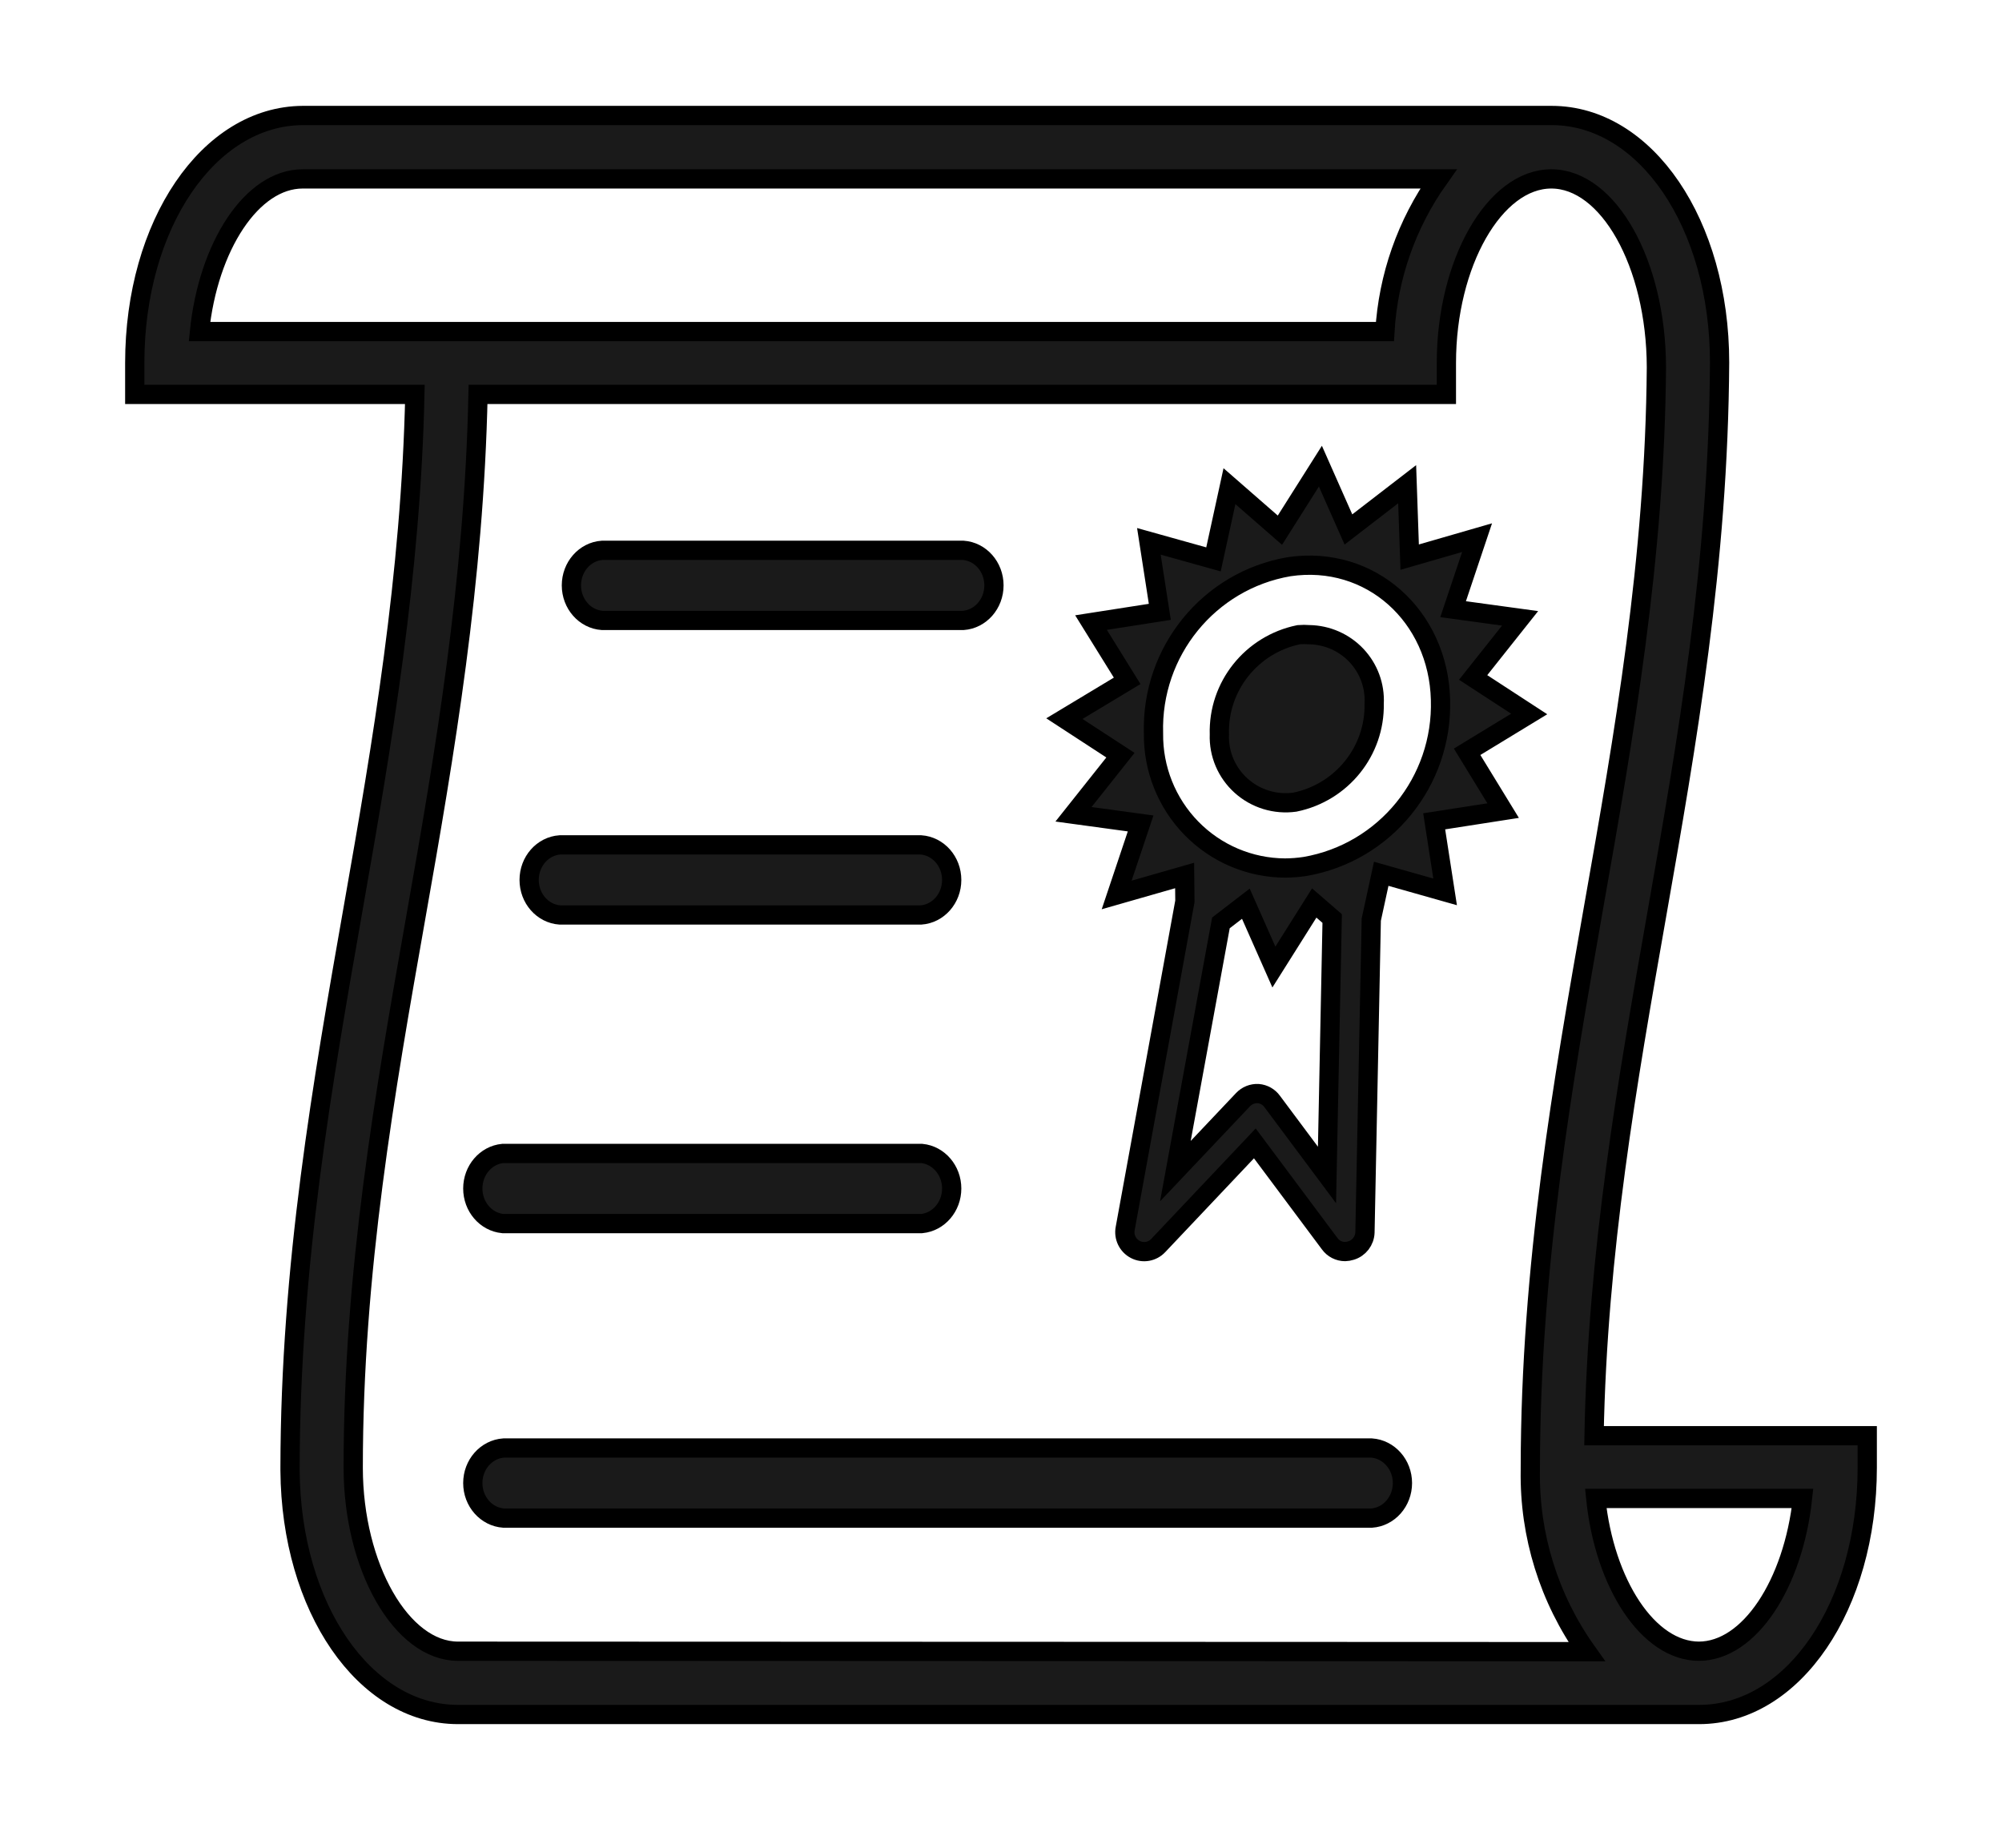
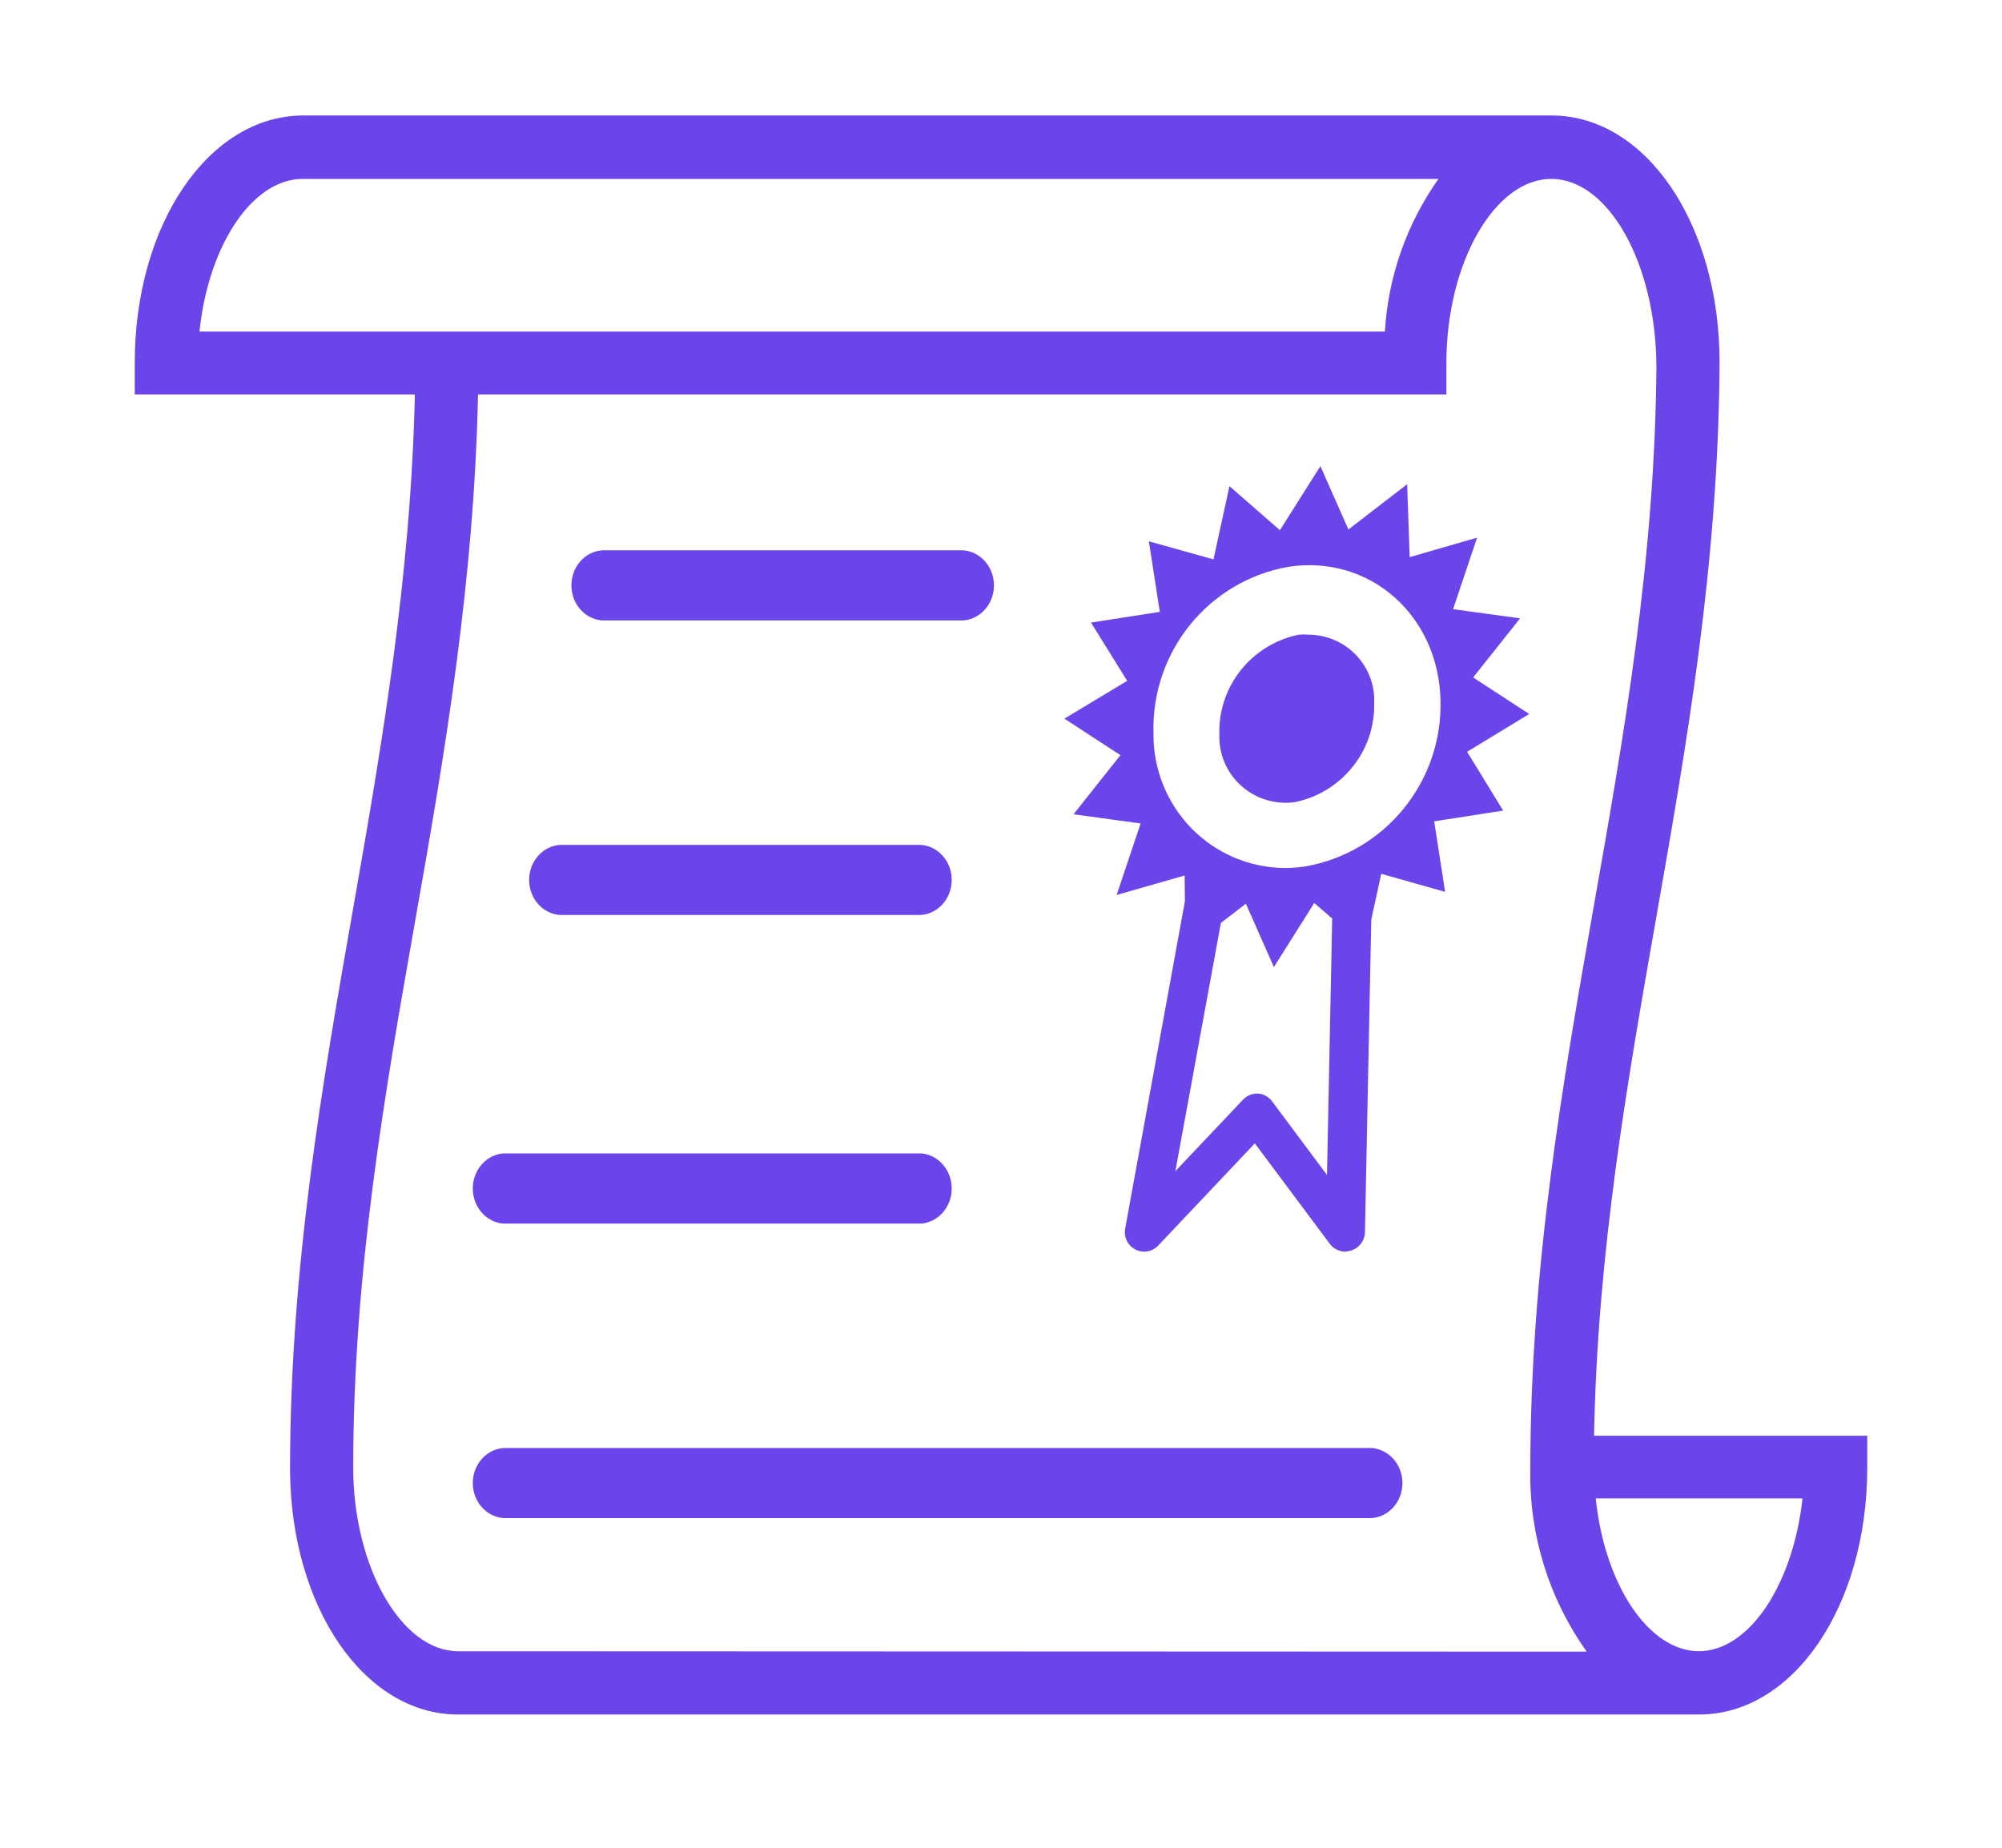
<svg xmlns="http://www.w3.org/2000/svg" viewBox="0 0 104 96" version="1.1">
  <defs />
-   <g id="atoms/icons/Utbildning-Black" stroke="#000" stroke-width="1" fill="none" fill-rule="evenodd">
-     <g id="Utbildning" transform="translate(7, 6)" fill="#1A1A1A" fill-rule="nonzero">
+   <g id="atoms/icons/utbildning/purple" stroke="none" stroke-width="1" fill="none" fill-rule="evenodd">
+     <g id="Utbildning" transform="translate(7, 6)" fill="#6B45EA" fill-rule="nonzero">
      <path d="M19.12,57.571 L40.88,57.571 C41.763,57.484 42.439,56.694 42.439,55.749 C42.439,54.804 41.763,54.014 40.88,53.927 L19.12,53.927 C18.237,54.014 17.561,54.804 17.561,55.749 C17.561,56.694 18.237,57.484 19.12,57.571 Z" id="Shape" />
      <path d="M75.808,68.593 C75.984,59.037 77.537,50.202 79.047,41.622 C80.629,32.613 82.27,23.304 82.329,12.829 C82.329,5.635 78.497,0 73.603,0 L8.726,0 C3.832,0.029 0,5.664 0,12.858 L0,14.491 L14.551,14.491 C14.345,23.902 12.851,32.642 11.364,41.09 C9.752,50.267 8.081,59.751 8.067,70.248 L8.067,70.401 C8.118,77.522 11.935,83.077 16.793,83.077 L81.267,83.077 C86.161,83.077 90,77.442 90,70.248 L90,68.593 L75.808,68.593 Z M3.363,11.226 C3.817,6.786 6.088,3.295 8.726,3.295 L67.727,3.295 C66.074,5.628 65.11,8.375 64.943,11.226 L3.363,11.226 Z M16.793,79.789 C13.862,79.789 11.356,75.416 11.349,70.262 C11.349,60.057 13.005,50.705 14.602,41.651 C16.119,33.079 17.628,24.201 17.833,14.491 L68.137,14.491 L68.137,12.858 C68.137,7.676 70.636,3.295 73.588,3.295 C76.541,3.295 79.032,7.668 79.047,13.077 C78.973,23.034 77.362,32.212 75.794,41.083 C74.182,50.26 72.511,59.751 72.497,70.24 L72.497,70.393 C72.442,73.763 73.469,77.062 75.427,79.811 L16.793,79.789 Z M81.267,79.789 C78.622,79.789 76.351,76.291 75.896,71.851 L86.637,71.851 C86.154,76.291 83.882,79.789 81.245,79.789 L81.267,79.789 Z" id="Shape" />
      <path d="M61.013,26.975 C60.831,26.96 60.649,26.96 60.467,26.975 C58.008,27.481 56.27,29.665 56.344,32.156 C56.305,33.168 56.72,34.144 57.476,34.823 C58.232,35.503 59.252,35.815 60.263,35.676 C62.701,35.177 64.434,33.024 64.386,30.555 C64.433,29.632 64.101,28.729 63.465,28.054 C62.829,27.379 61.944,26.99 61.013,26.975 Z" id="Shape" />
      <path d="M69.214,33.059 L72.439,31.095 L69.527,29.197 L71.966,26.126 L68.486,25.65 L69.731,21.934 L66.23,22.946 L66.099,19.157 L63.048,21.509 L61.592,18.219 L59.489,21.546 L56.868,19.259 L56.038,23.063 L52.682,22.125 L53.25,25.789 L49.676,26.346 L51.554,29.373 L48.293,31.337 L51.205,33.235 L48.766,36.306 L52.253,36.782 L51.008,40.498 L54.539,39.486 L54.553,40.828 L51.452,57.823 C51.366,58.265 51.581,58.711 51.98,58.917 C52.378,59.123 52.863,59.038 53.17,58.709 L58.186,53.404 L62.073,58.614 C62.259,58.872 62.557,59.025 62.874,59.025 C62.977,59.022 63.08,59.005 63.179,58.973 C63.6,58.85 63.893,58.468 63.907,58.028 L64.235,41.78 L64.752,39.398 L68.071,40.337 L67.503,36.672 L71.085,36.115 L69.214,33.059 Z M61.935,55.045 L59.088,51.227 C58.917,50.99 58.651,50.84 58.36,50.817 C58.065,50.801 57.778,50.916 57.574,51.132 L54.058,54.847 L56.424,41.949 L57.72,40.952 L59.176,44.243 L61.272,40.915 L62.204,41.722 L61.935,55.045 Z M60.792,39.017 C60.447,39.069 60.099,39.096 59.751,39.098 C57.921,39.088 56.171,38.344 54.889,37.03 C53.607,35.716 52.899,33.941 52.922,32.099 C52.797,27.851 55.8,24.158 59.962,23.444 C64.206,22.814 67.722,26.016 67.831,30.355 C67.957,34.605 64.955,38.3 60.792,39.017 Z" id="Shape" />
      <path d="M24.286,26.235 L43.031,26.235 C43.933,26.172 44.634,25.375 44.634,24.413 C44.634,23.451 43.933,22.654 43.031,22.591 L24.286,22.591 C23.384,22.654 22.683,23.451 22.683,24.413 C22.683,25.375 23.384,26.172 24.286,26.235 Z" id="Shape" />
      <path d="M22.091,41.538 L40.836,41.538 C41.738,41.476 42.439,40.679 42.439,39.717 C42.439,38.754 41.738,37.957 40.836,37.895 L22.091,37.895 C21.189,37.957 20.488,38.754 20.488,39.717 C20.488,40.679 21.189,41.476 22.091,41.538 Z" id="Shape" />
      <path d="M64.246,69.231 L19.169,69.231 C18.264,69.293 17.561,70.09 17.561,71.053 C17.561,72.015 18.264,72.812 19.169,72.874 L64.246,72.874 C65.15,72.812 65.854,72.015 65.854,71.053 C65.854,70.09 65.15,69.293 64.246,69.231 Z" id="Shape" />
    </g>
  </g>
</svg>
